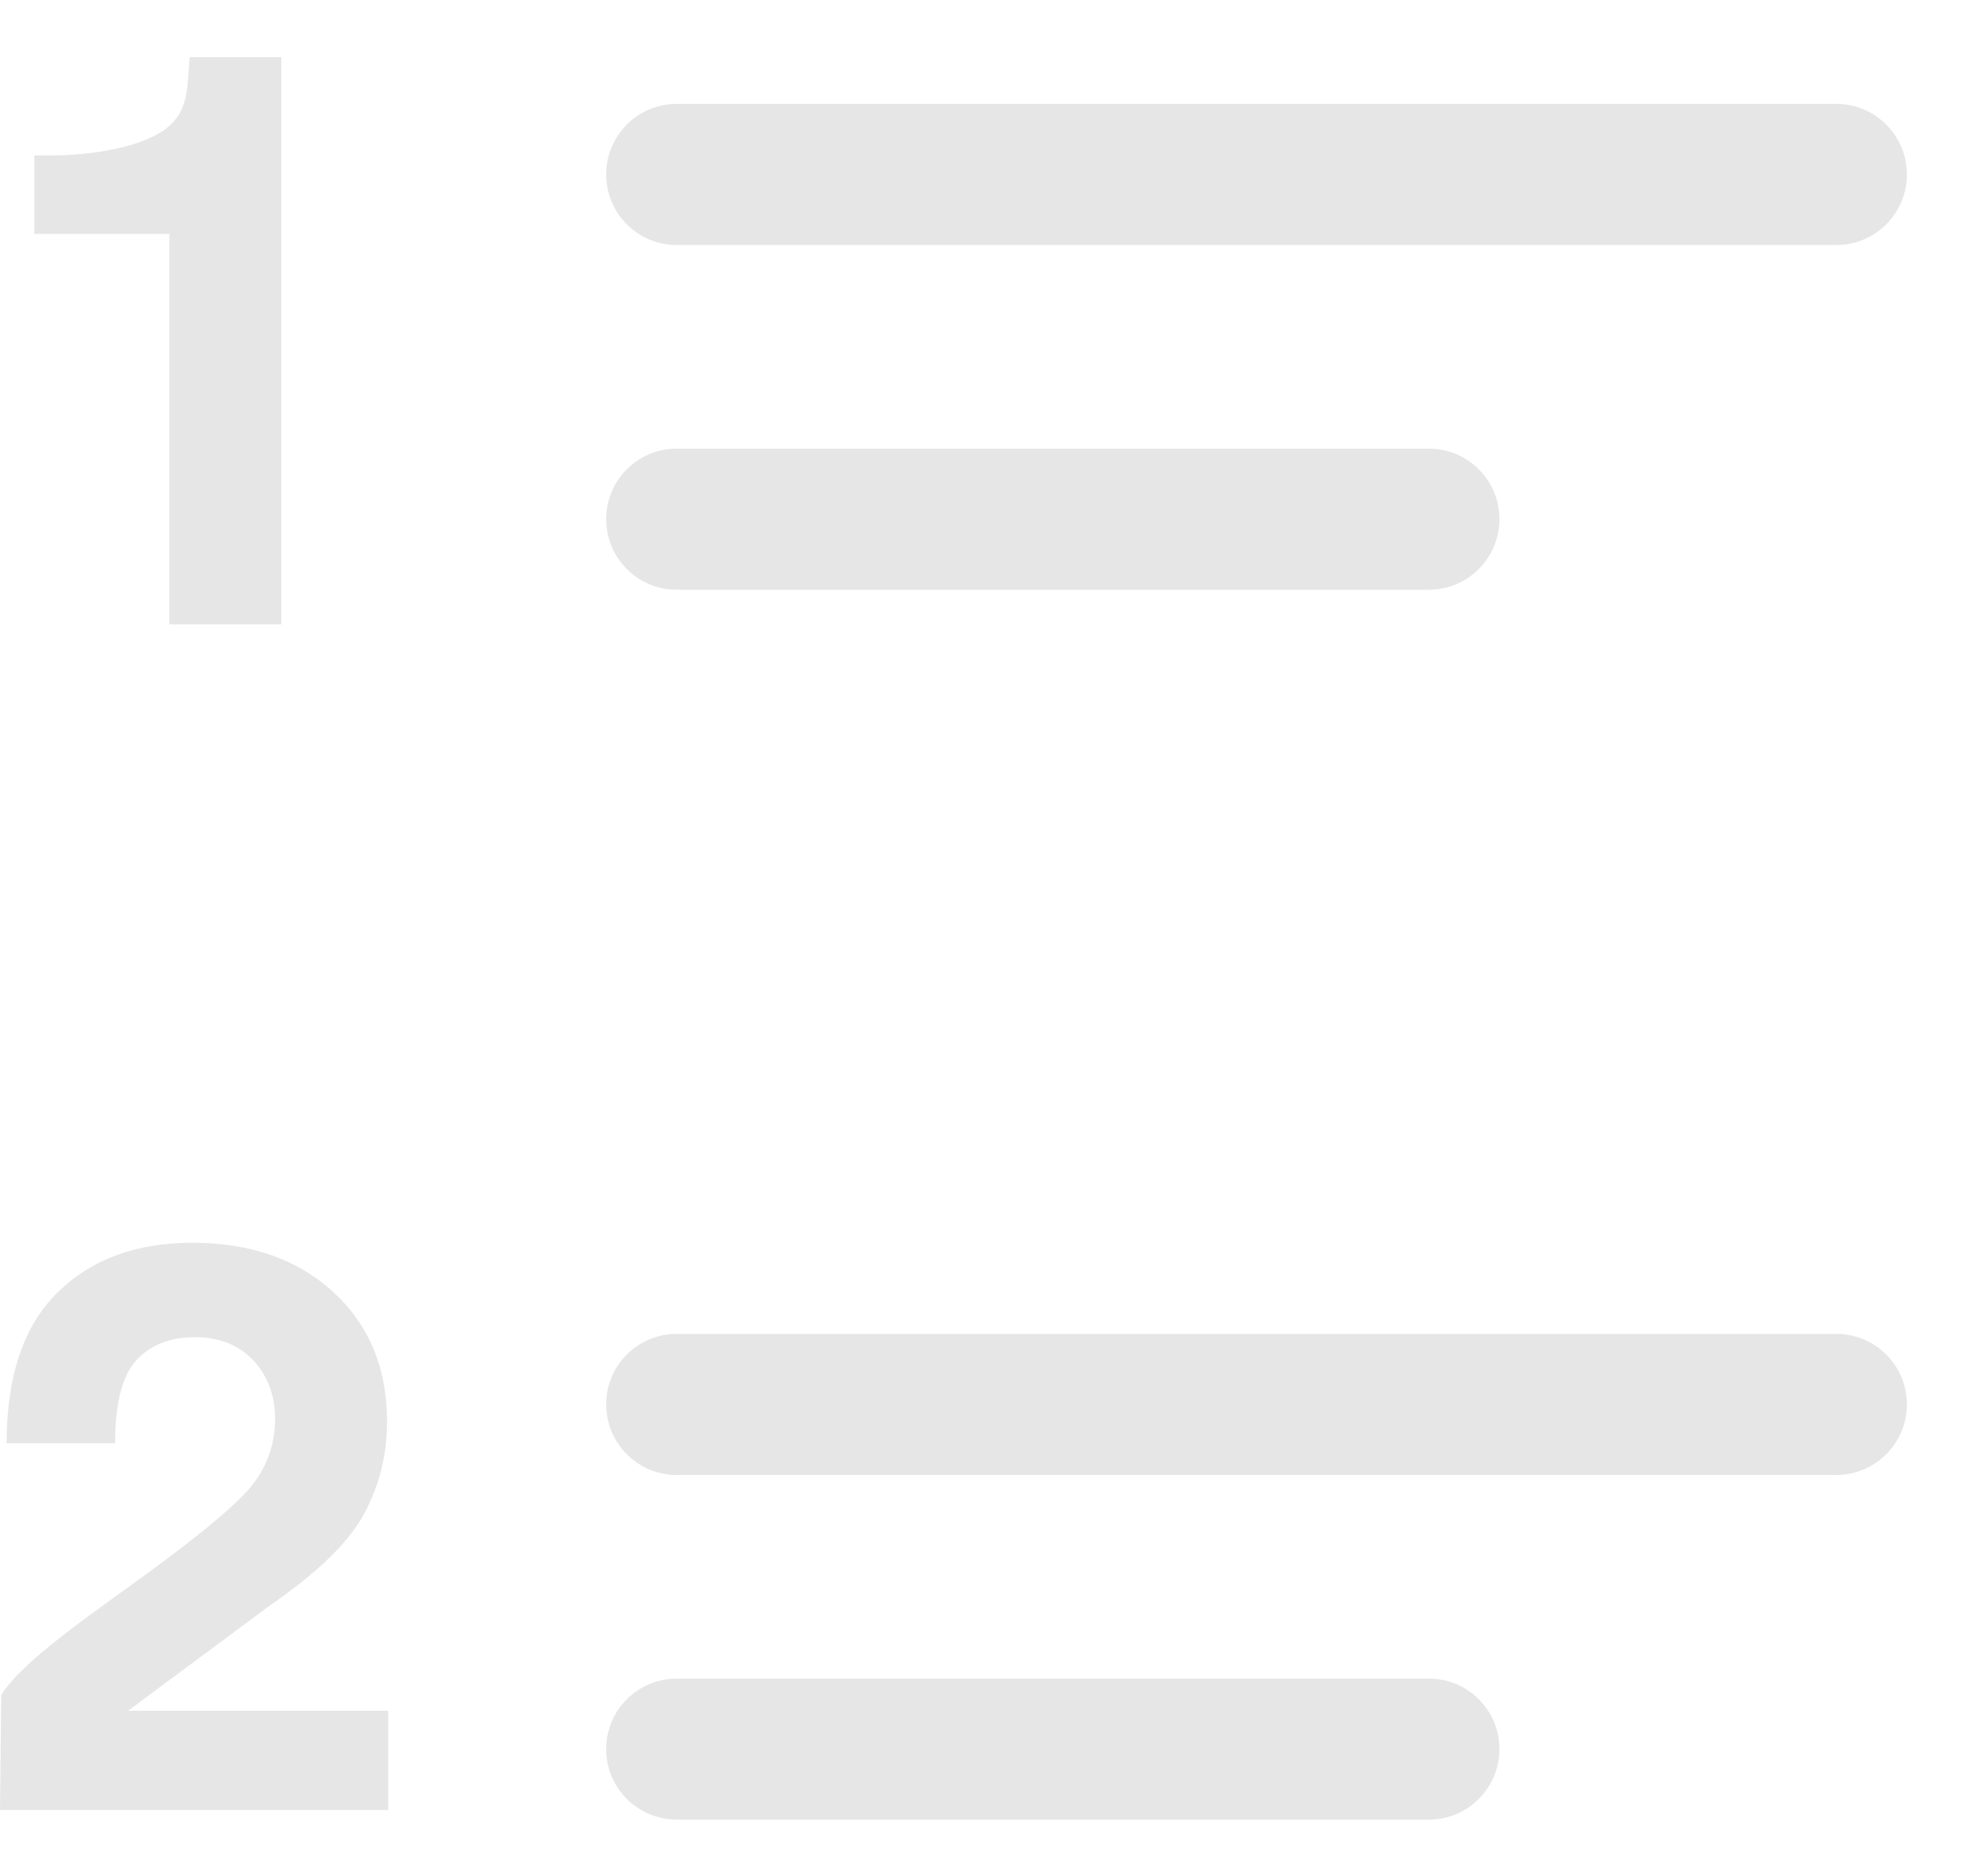
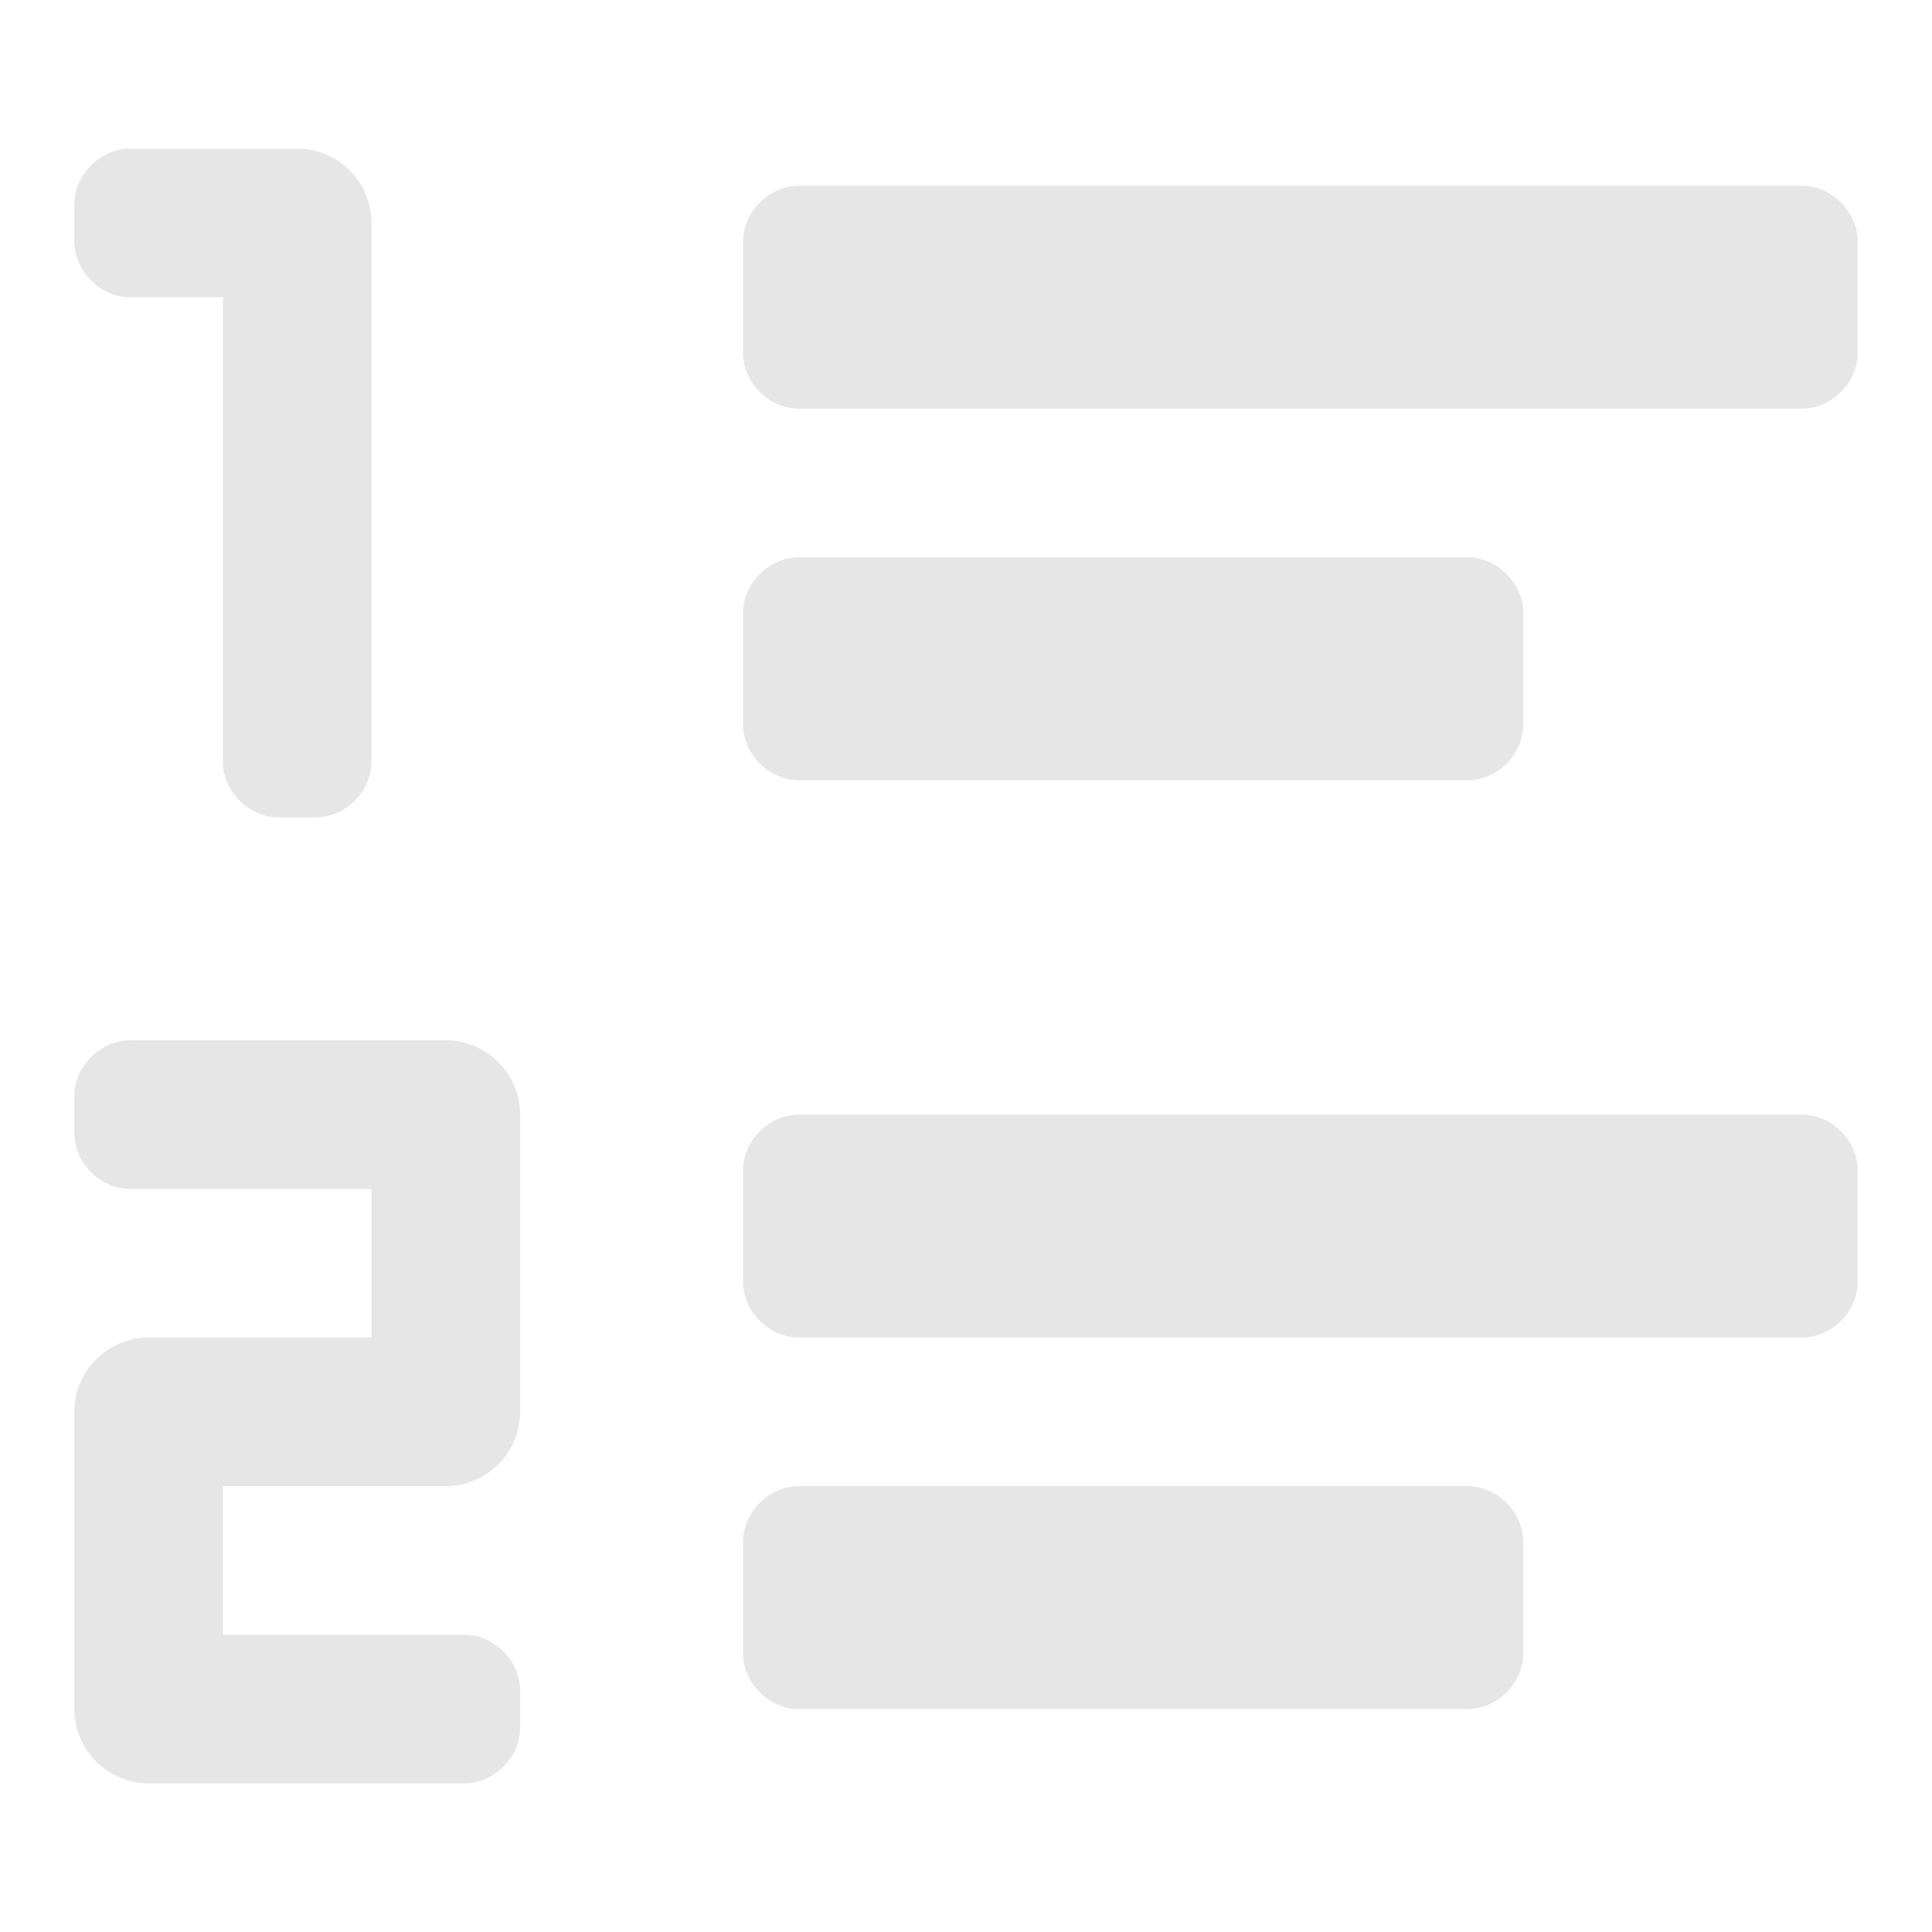
- <svg xmlns="http://www.w3.org/2000/svg" width="18px" height="17px" viewBox="0 0 18 17" version="1.1">
-   <defs />
-   <g id="Page-1" stroke="none" stroke-width="1" fill="none" fill-rule="evenodd">
-     <g id="默认" transform="translate(-413, -515)" fill-rule="nonzero" fill="#E6E6E6">
-       <path d="M418.494,516.581 C418.494,516.228 418.78,515.942 419.133,515.942 L429.644,515.942 C429.996,515.942 430.283,516.228 430.283,516.581 C430.283,516.935 429.997,517.221 429.644,517.221 L419.133,517.221 C418.78,517.221 418.494,516.935 418.494,516.581 Z M419.133,520.346 L425.951,520.346 C426.304,520.346 426.59,520.059 426.59,519.706 C426.59,519.353 426.304,519.067 425.951,519.067 L419.133,519.067 C418.78,519.067 418.494,519.353 418.494,519.706 C418.494,520.06 418.78,520.346 419.133,520.346 Z M429.644,527.092 L419.133,527.092 C418.78,527.092 418.494,527.378 418.494,527.731 C418.494,528.084 418.78,528.371 419.133,528.371 L429.644,528.371 C429.996,528.371 430.283,528.084 430.283,527.731 C430.283,527.378 429.996,527.092 429.644,527.092 Z M425.951,530.217 L419.133,530.217 C418.78,530.217 418.494,530.503 418.494,530.856 C418.494,531.209 418.78,531.495 419.133,531.495 L425.951,531.495 C426.304,531.495 426.59,531.209 426.59,530.856 C426.59,530.503 426.304,530.217 425.951,530.217 Z M414.535,520.66 L415.55,520.66 L415.55,515.518 L414.719,515.518 C414.695,515.787 414.716,516.003 414.506,516.165 C414.296,516.328 413.855,516.409 413.456,516.409 L413.311,516.409 L413.311,517.12 L414.535,517.12 L414.535,520.66 Z M414.16,530.509 L415.435,529.562 C415.874,529.26 416.163,528.98 416.301,528.722 C416.439,528.464 416.508,528.186 416.508,527.889 C416.508,527.403 416.346,527.012 416.021,526.713 C415.697,526.415 415.27,526.266 414.742,526.266 C414.232,526.266 413.824,526.417 413.519,526.719 C413.213,527.021 413.06,527.475 413.06,528.084 L414.043,528.084 C414.043,527.721 414.108,527.47 414.236,527.331 C414.365,527.192 414.541,527.122 414.765,527.122 C414.989,527.122 415.166,527.193 415.297,527.334 C415.428,527.475 415.493,527.651 415.493,527.861 C415.493,528.071 415.433,528.26 415.311,528.43 C415.19,528.6 414.852,528.887 414.298,529.29 C413.824,529.636 413.203,530.058 413.011,530.365 L413,531.408 L416.519,531.408 L416.519,530.509 L414.16,530.509 L414.16,530.509 Z" id="Shape" />
-     </g>
-   </g>
+ <svg xmlns="http://www.w3.org/2000/svg" t="1513149441399" class="icon" style="" viewBox="0 0 1024 1024" version="1.1" p-id="2872" width="64" height="64">
+   <defs>
+     <style type="text/css" />
+   </defs>
+   <path d="M984.615 128v59.077c0 15.754-13.785 29.538-29.538 29.538h-531.692c-15.754 0-29.538-13.785-29.538-29.538v-59.077c0-15.754 13.785-29.538 29.538-29.538h531.692c15.754 0 29.538 13.785 29.538 29.538zM423.385 413.538h354.462c15.754 0 29.538-13.785 29.538-29.538v-59.077c0-15.754-13.785-29.538-29.538-29.538h-354.462c-15.754 0-29.538 13.785-29.538 29.538v59.077c0 15.754 13.785 29.538 29.538 29.538z m531.692 177.231h-531.692c-15.754 0-29.538 13.785-29.538 29.538v59.077c0 15.754 13.785 29.538 29.538 29.538h531.692c15.754 0 29.538-13.785 29.538-29.538v-59.077c0-15.754-13.785-29.538-29.538-29.538z m-177.231 196.923h-354.462c-15.754 0-29.538 13.785-29.538 29.538v59.077c0 15.754 13.785 29.538 29.538 29.538h354.462c15.754 0 29.538-13.785 29.538-29.538v-59.077c0-15.754-13.785-29.538-29.538-29.538zM68.923 157.538H118.154v246.154c0 15.754 13.785 29.538 29.538 29.538h19.692c15.754 0 29.538-13.785 29.538-29.538V118.154c0-21.662-17.723-39.385-39.385-39.385H68.923C53.169 78.769 39.385 92.554 39.385 108.308v19.692C39.385 143.754 53.169 157.538 68.923 157.538zM236.308 551.385H68.923c-15.754 0-29.538 13.785-29.538 29.538v19.692c0 15.754 13.785 29.538 29.538 29.538H196.923v78.769H78.769c-21.662 0-39.385 17.723-39.385 39.385v157.538c0 21.662 17.723 39.385 39.385 39.385h167.385c15.754 0 29.538-13.785 29.538-29.538v-19.692c0-15.754-13.785-29.538-29.538-29.538H118.154v-78.769h118.154c21.662 0 39.385-17.723 39.385-39.385v-157.538c0-21.662-17.723-39.385-39.385-39.385z" p-id="2873" fill="#e6e6e6" />
</svg>
